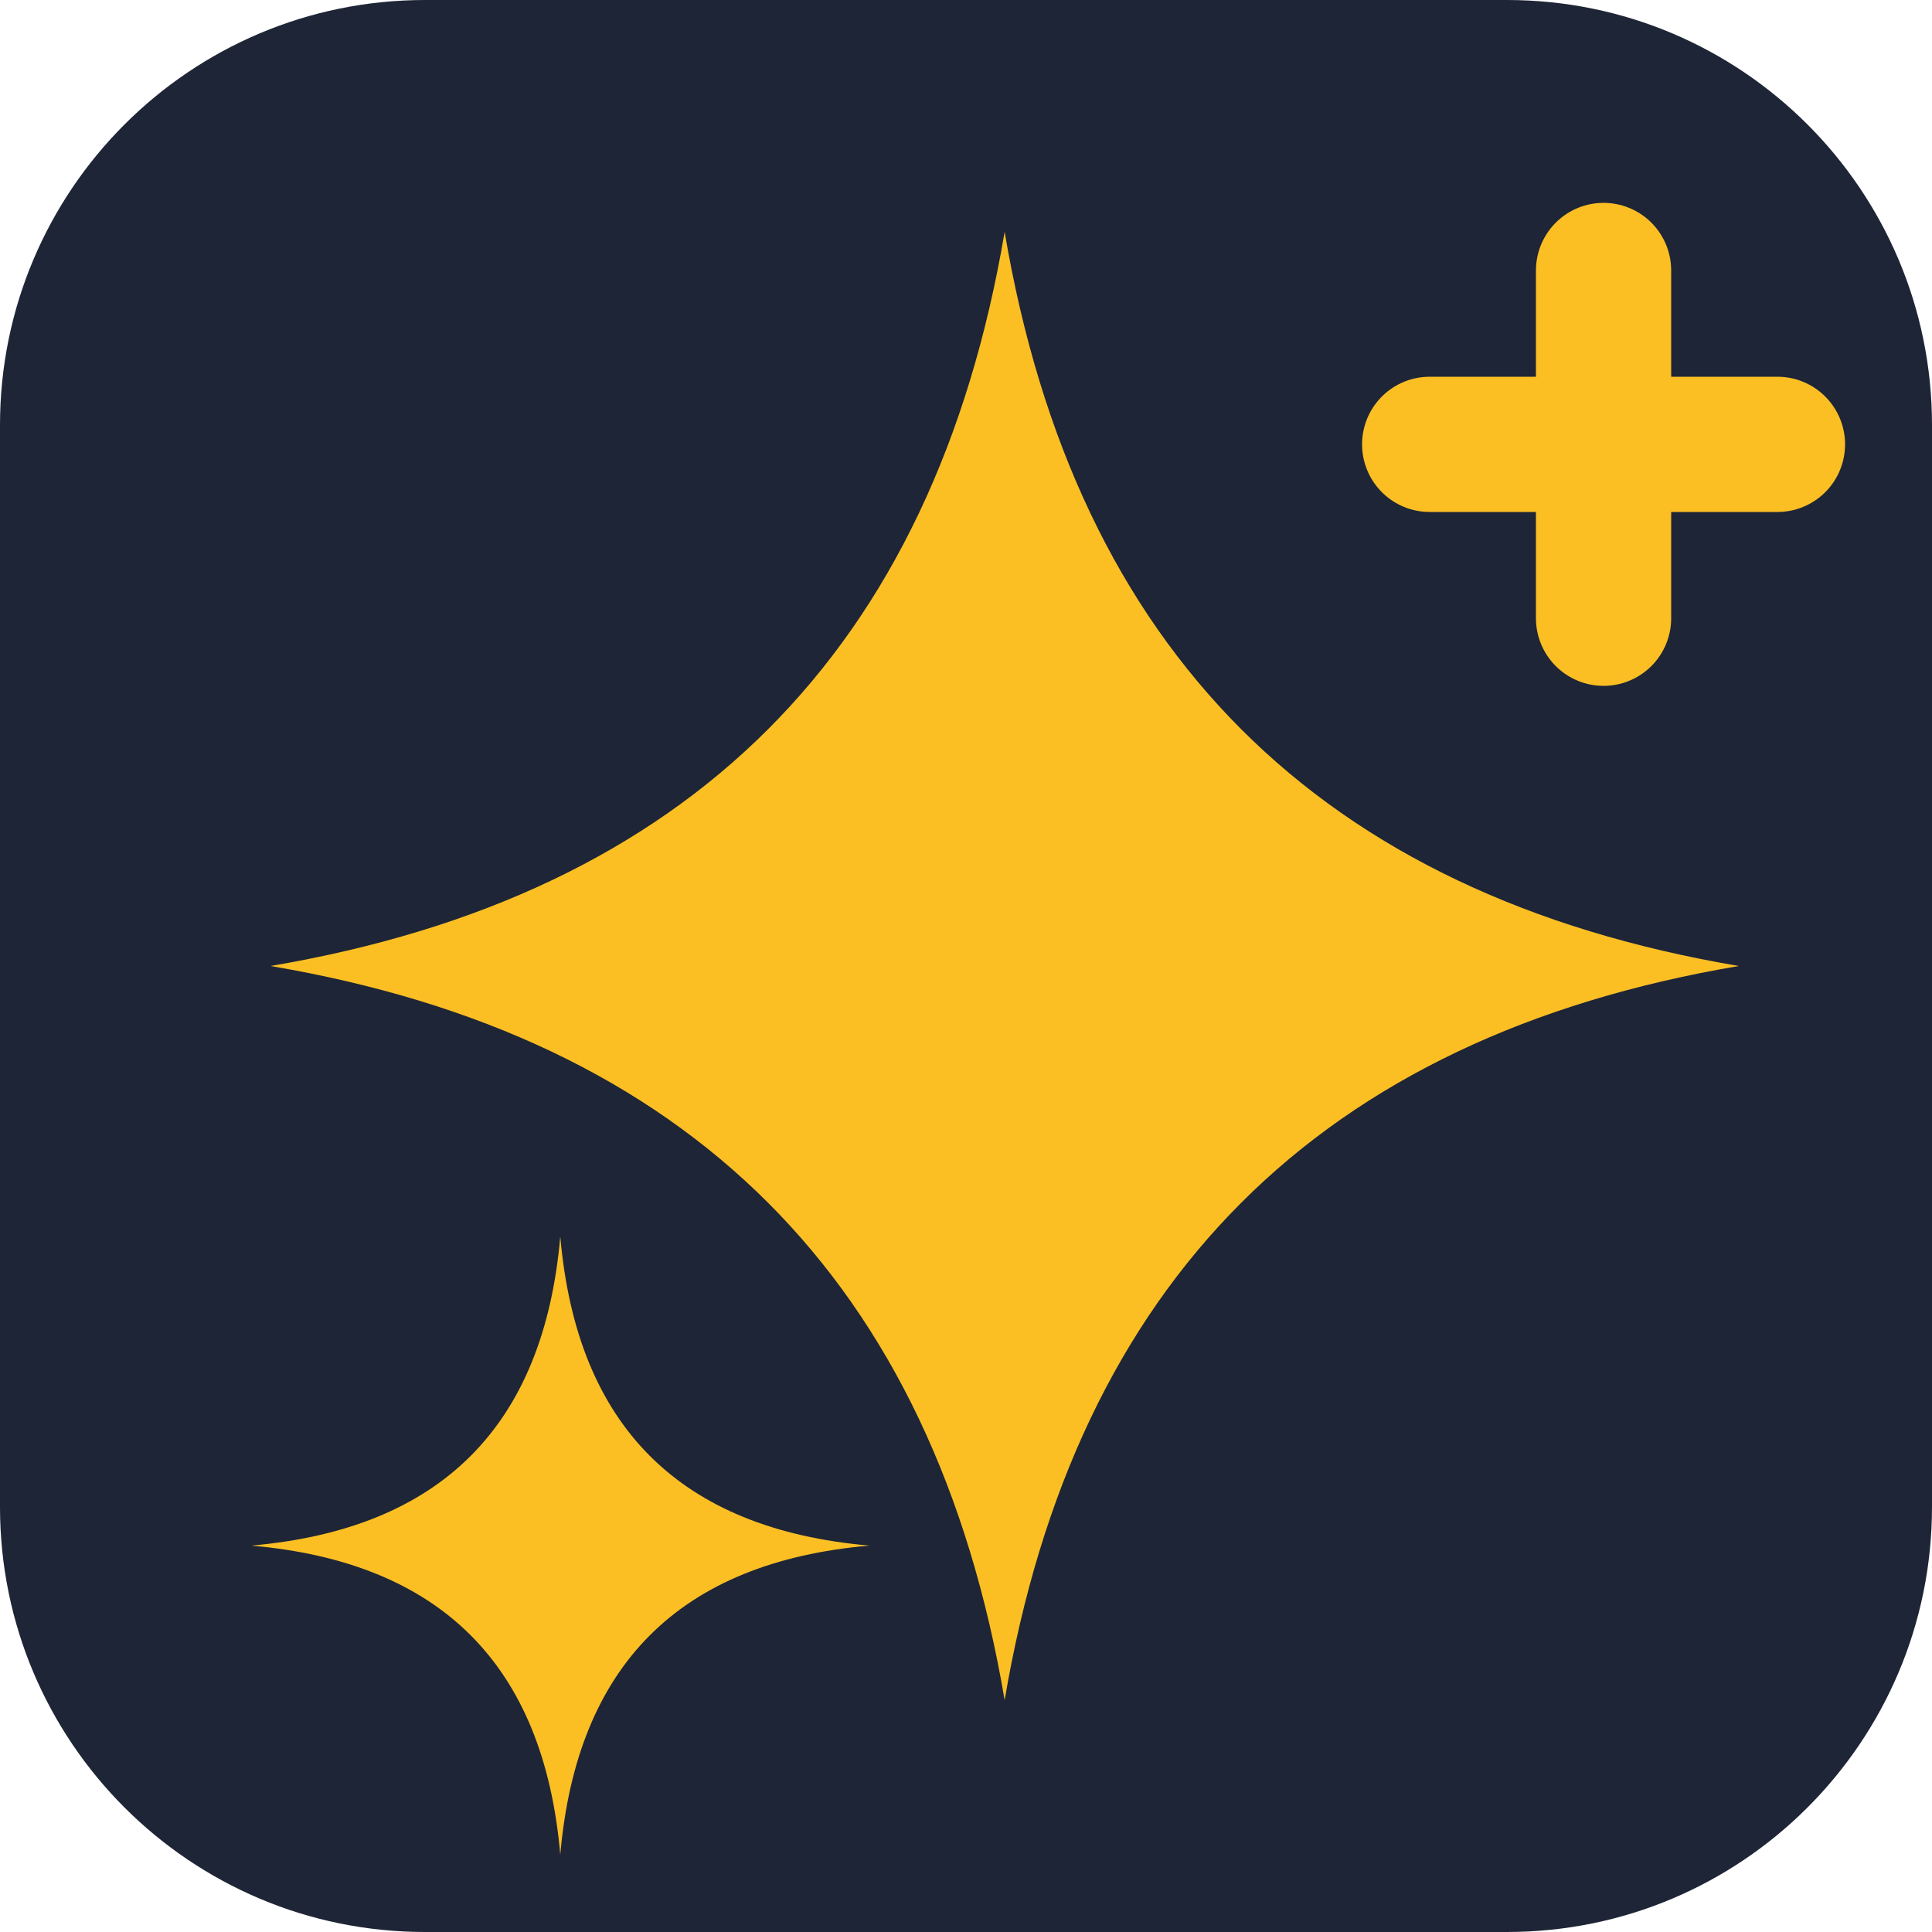
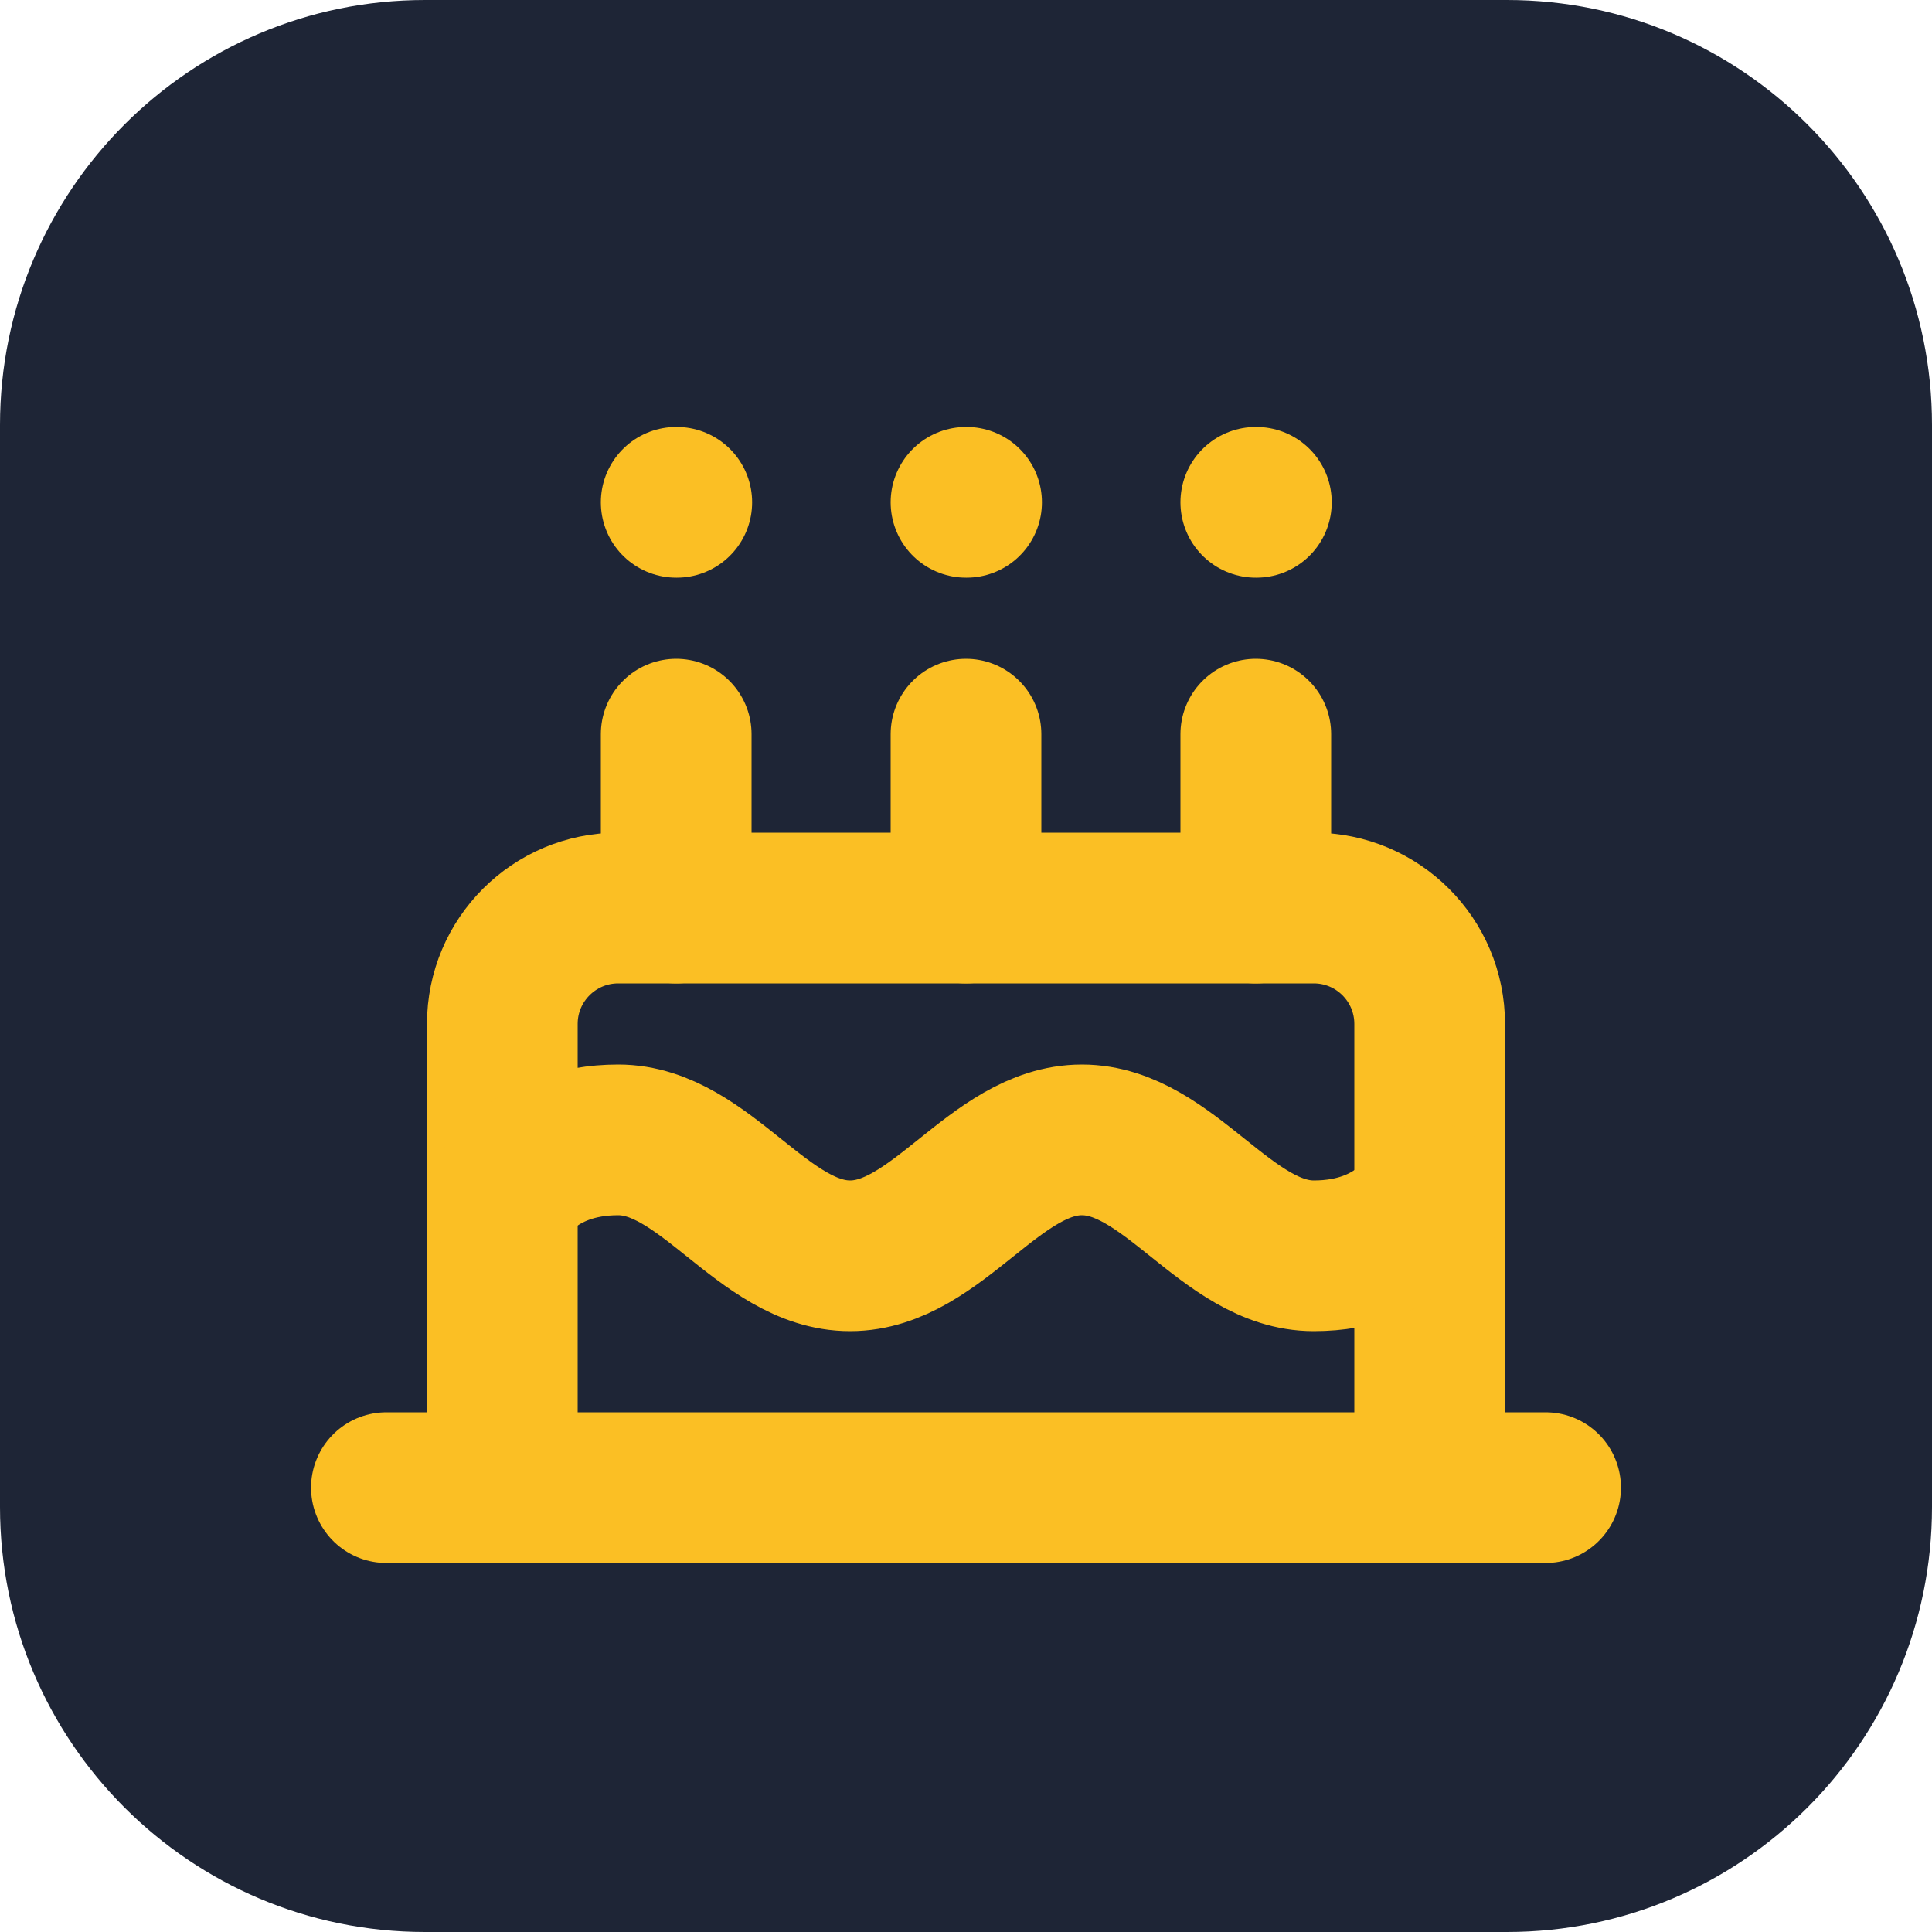
<svg xmlns="http://www.w3.org/2000/svg" viewBox="0 0 100 100">
  <rect width="100" height="100" rx="22" fill="#1e2536" />
-   <path d="M52 12 Q57.5 44.5 90 50 Q57.5 55.5 52 88 Q46.5 55.5 14 50 Q46.5 44.5 52 12 Z" fill="#fbbf24" />
-   <g transform="translate(13 64) scale(0.32)">
-     <path d="M50 0 Q54 46 100 50 Q54 54 50 100 Q46 54 0 50 Q46 46 50 0 Z" fill="#fbbf24" />
+   <g transform="translate(14 14) scale(3)" fill="none" stroke="#fbbf24" stroke-width="2.6" stroke-linecap="round" stroke-linejoin="round">
+     <path d="M20 21v-8a2 2 0 0 0-2-2H6a2 2 0 0 0-2 2v8" />
+     <path d="M4 16s.5-1 2-1 2.5 2 4 2 2.5-2 4-2 2.5 2 4 2 2-1 2-1" />
+     <path d="M2 21h20" />
+     <path d="M7 8v3" />
+     <path d="M12 8v3" />
+     <path d="M17 8v3" />
+     <path d="M7 4h.01" />
+     <path d="M12 4h.01" />
+     <path d="M17 4h.01" />
  </g>
-   <path d="M83 14 v18 M74 23 h18" stroke="#fbbf24" stroke-width="7" stroke-linecap="round" fill="none" />
</svg>
